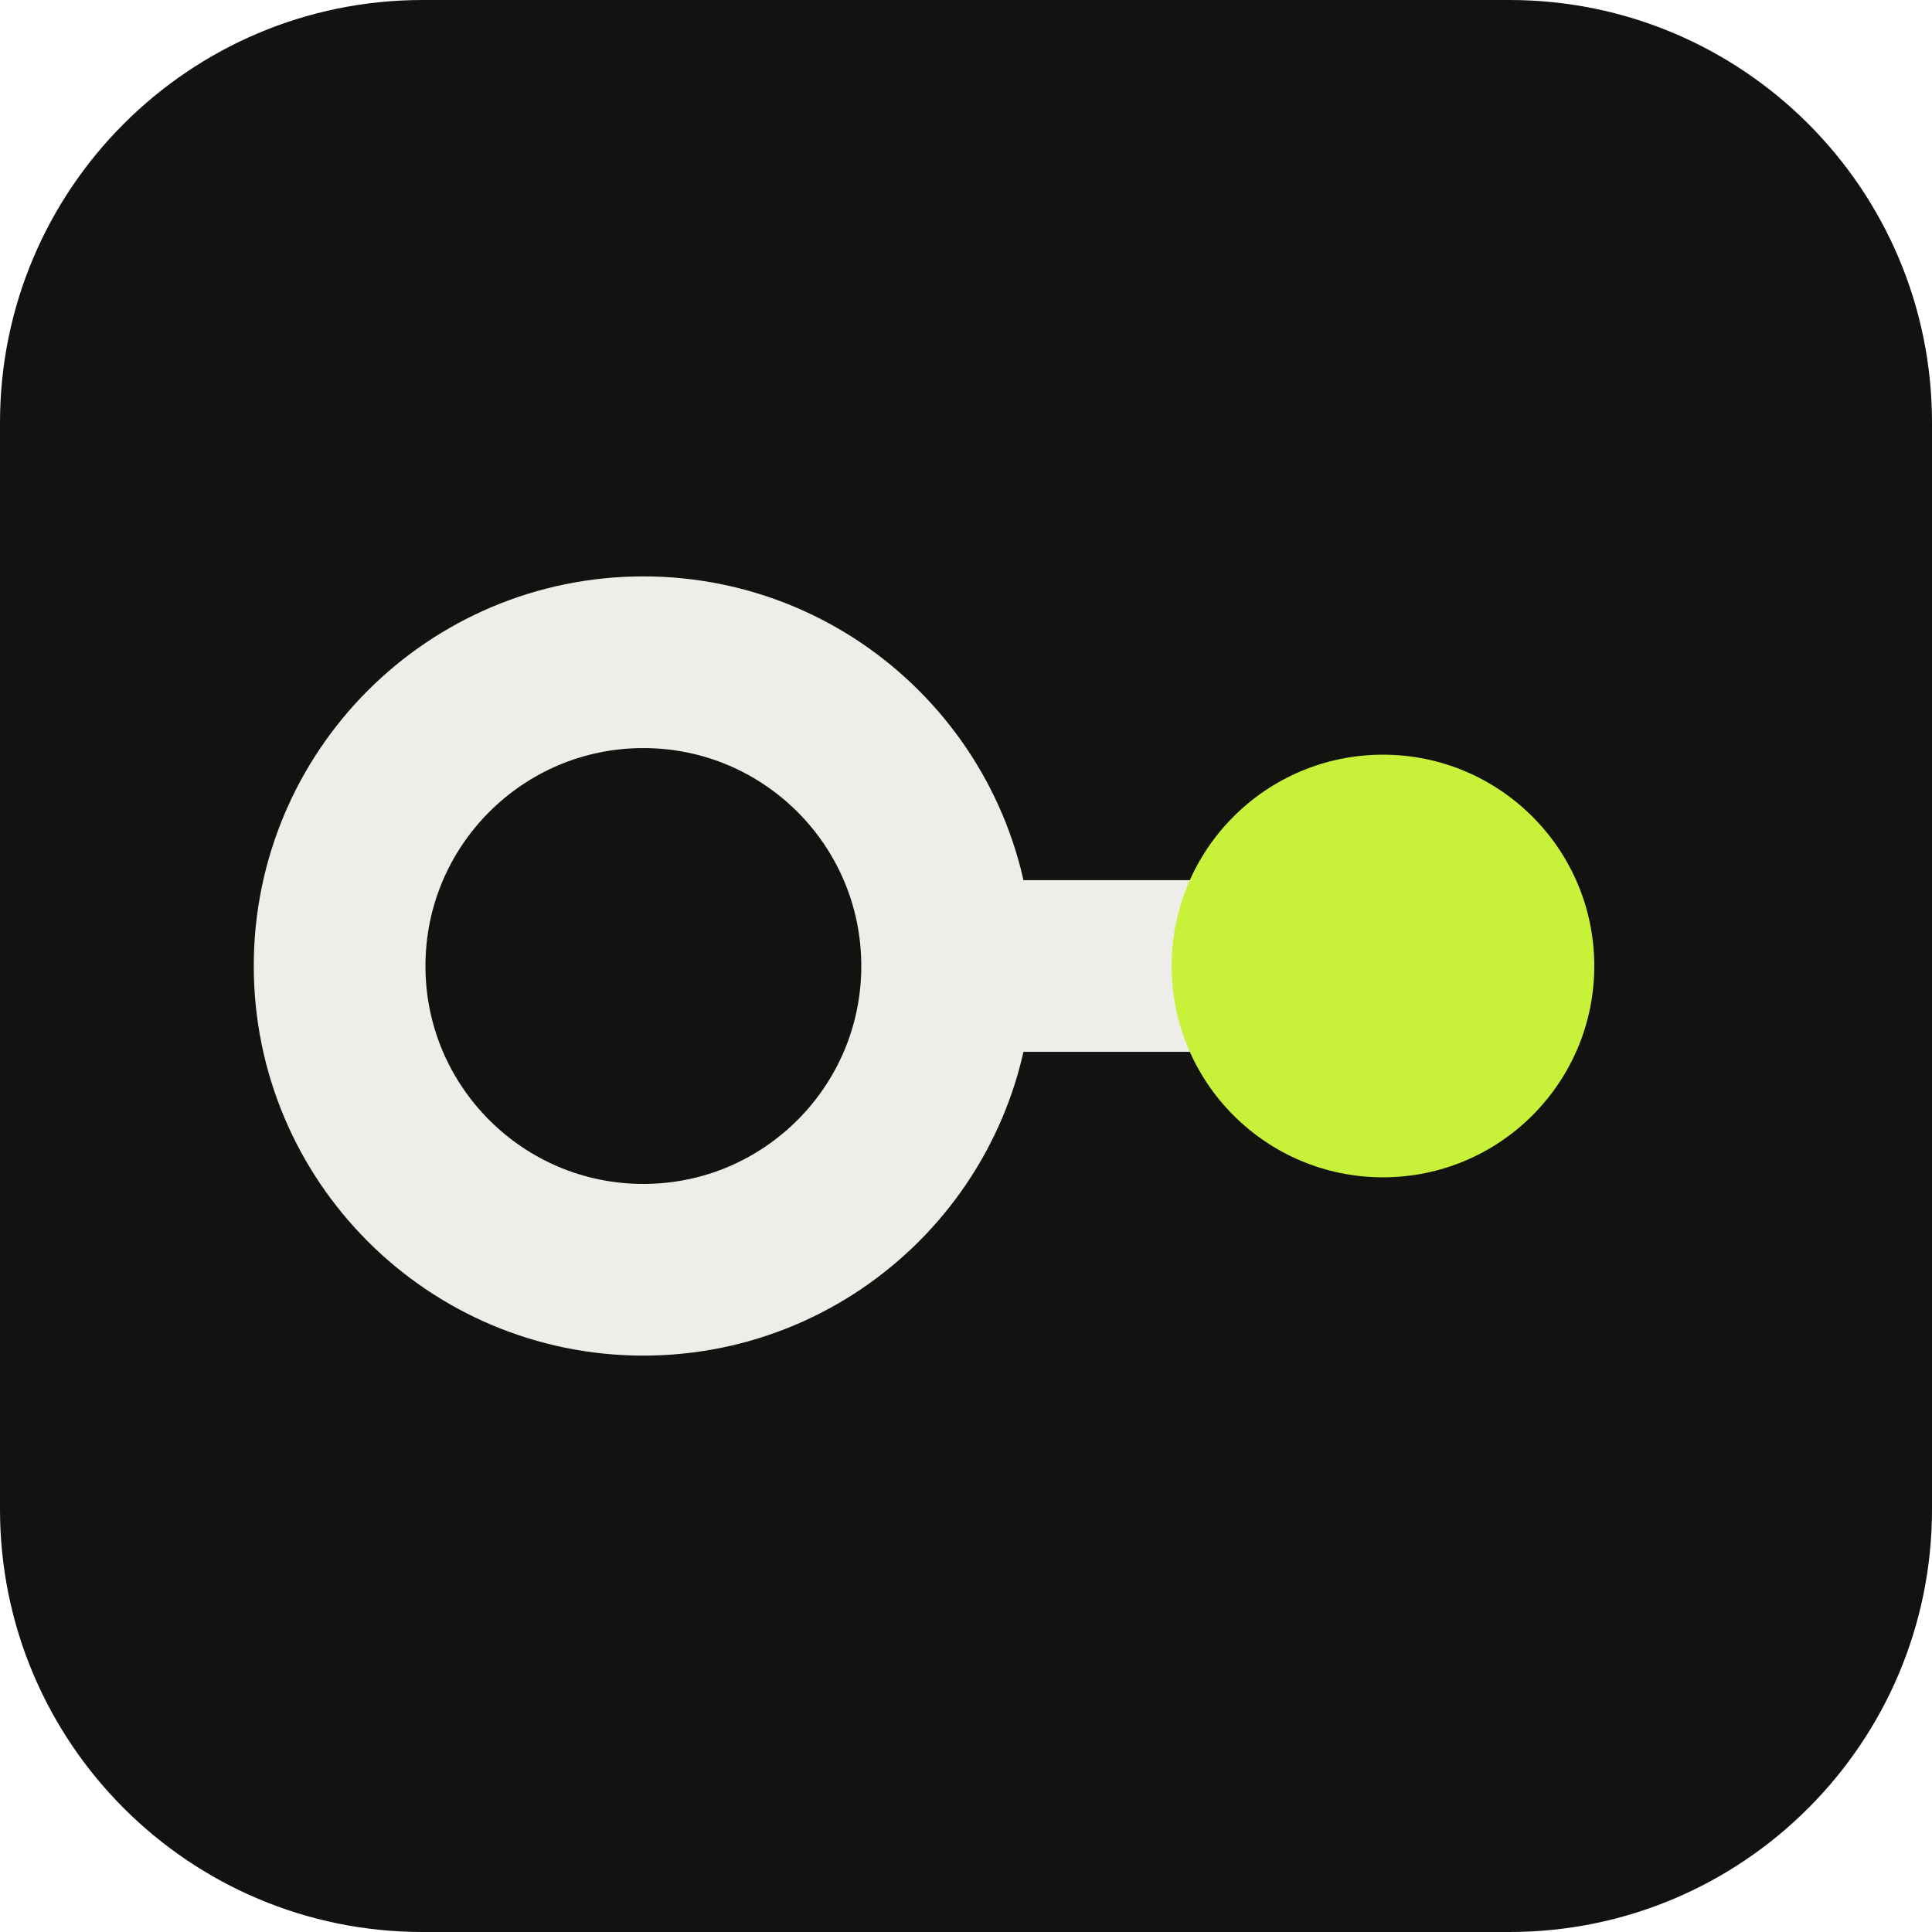
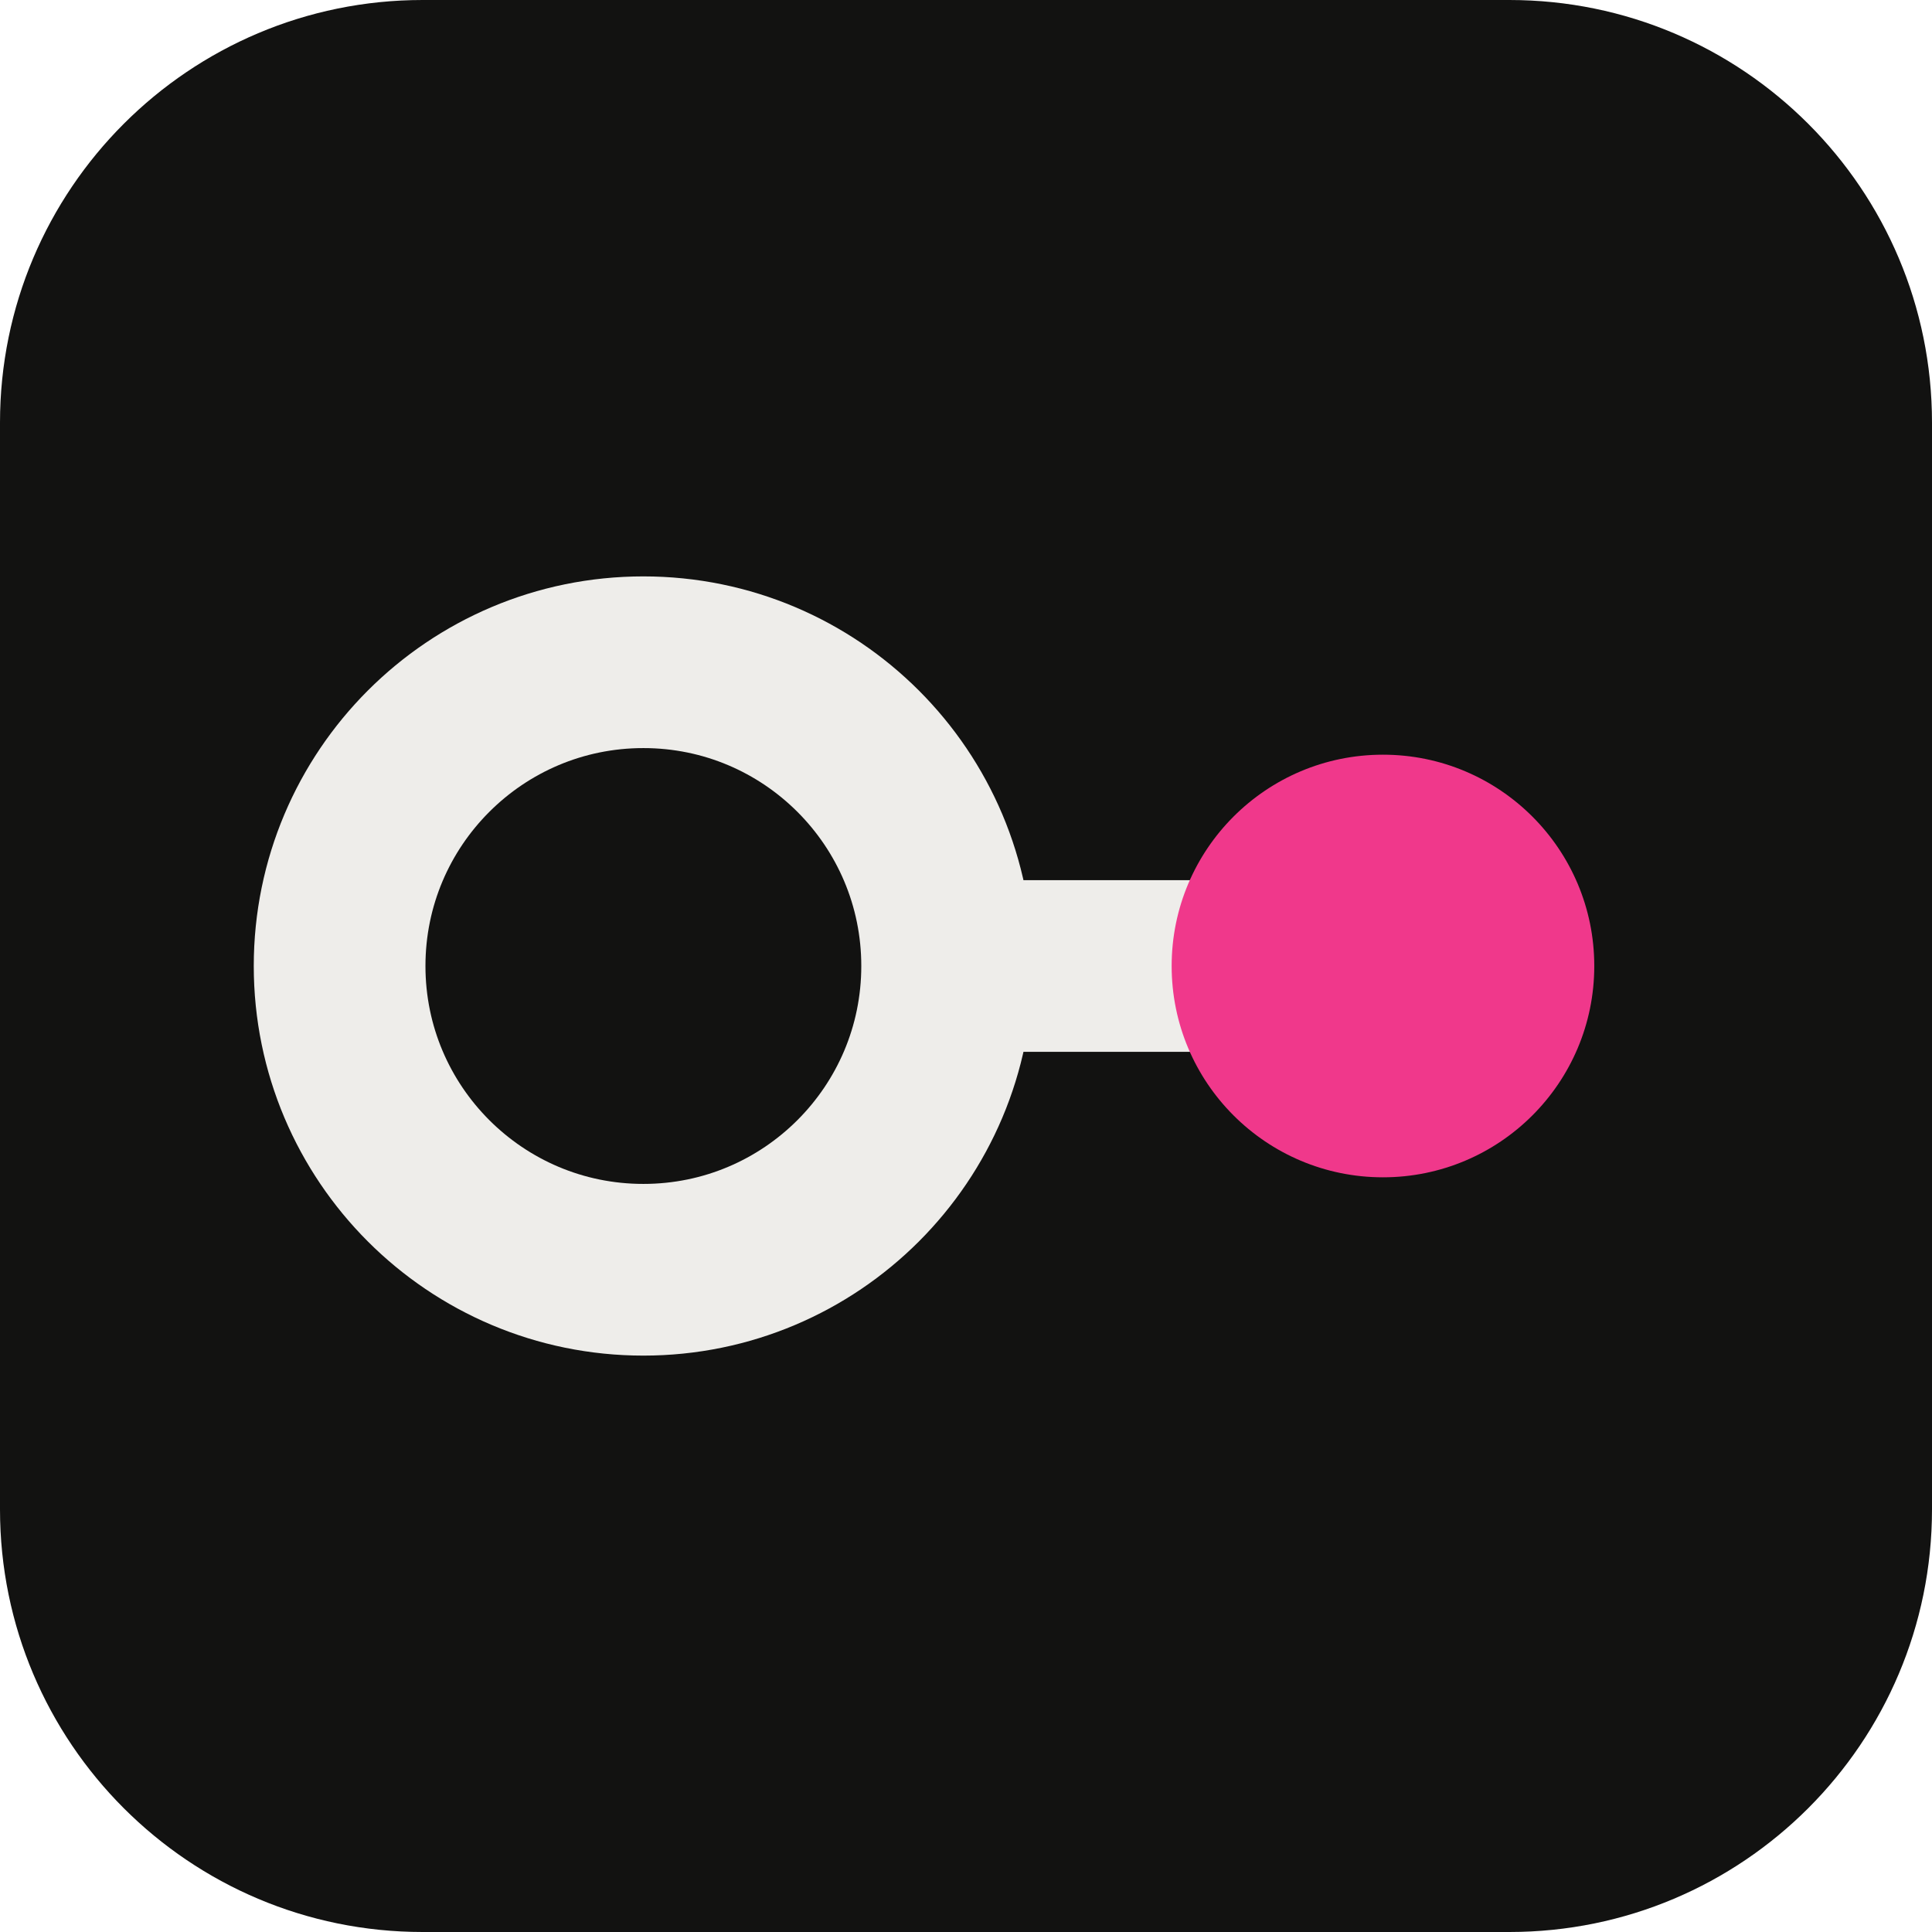
<svg xmlns="http://www.w3.org/2000/svg" width="512" height="512" viewBox="0 0 512 512">
  <rect width="512" height="512" rx="112" fill="#121211" />
  <g transform="translate(34 46) scale(1.75)">
    <circle cx="78" cy="120" r="46" fill="none" stroke="#EEEDEA" stroke-width="26" />
    <rect x="118" y="107" width="62" height="26" rx="13" fill="#EEEDEA" />
-     <circle cx="190" cy="120" r="32" fill="#C8F23A" />
+     <circle cx="190" cy="120" r="32" fill="#F0388B" />
  </g>
</svg>
